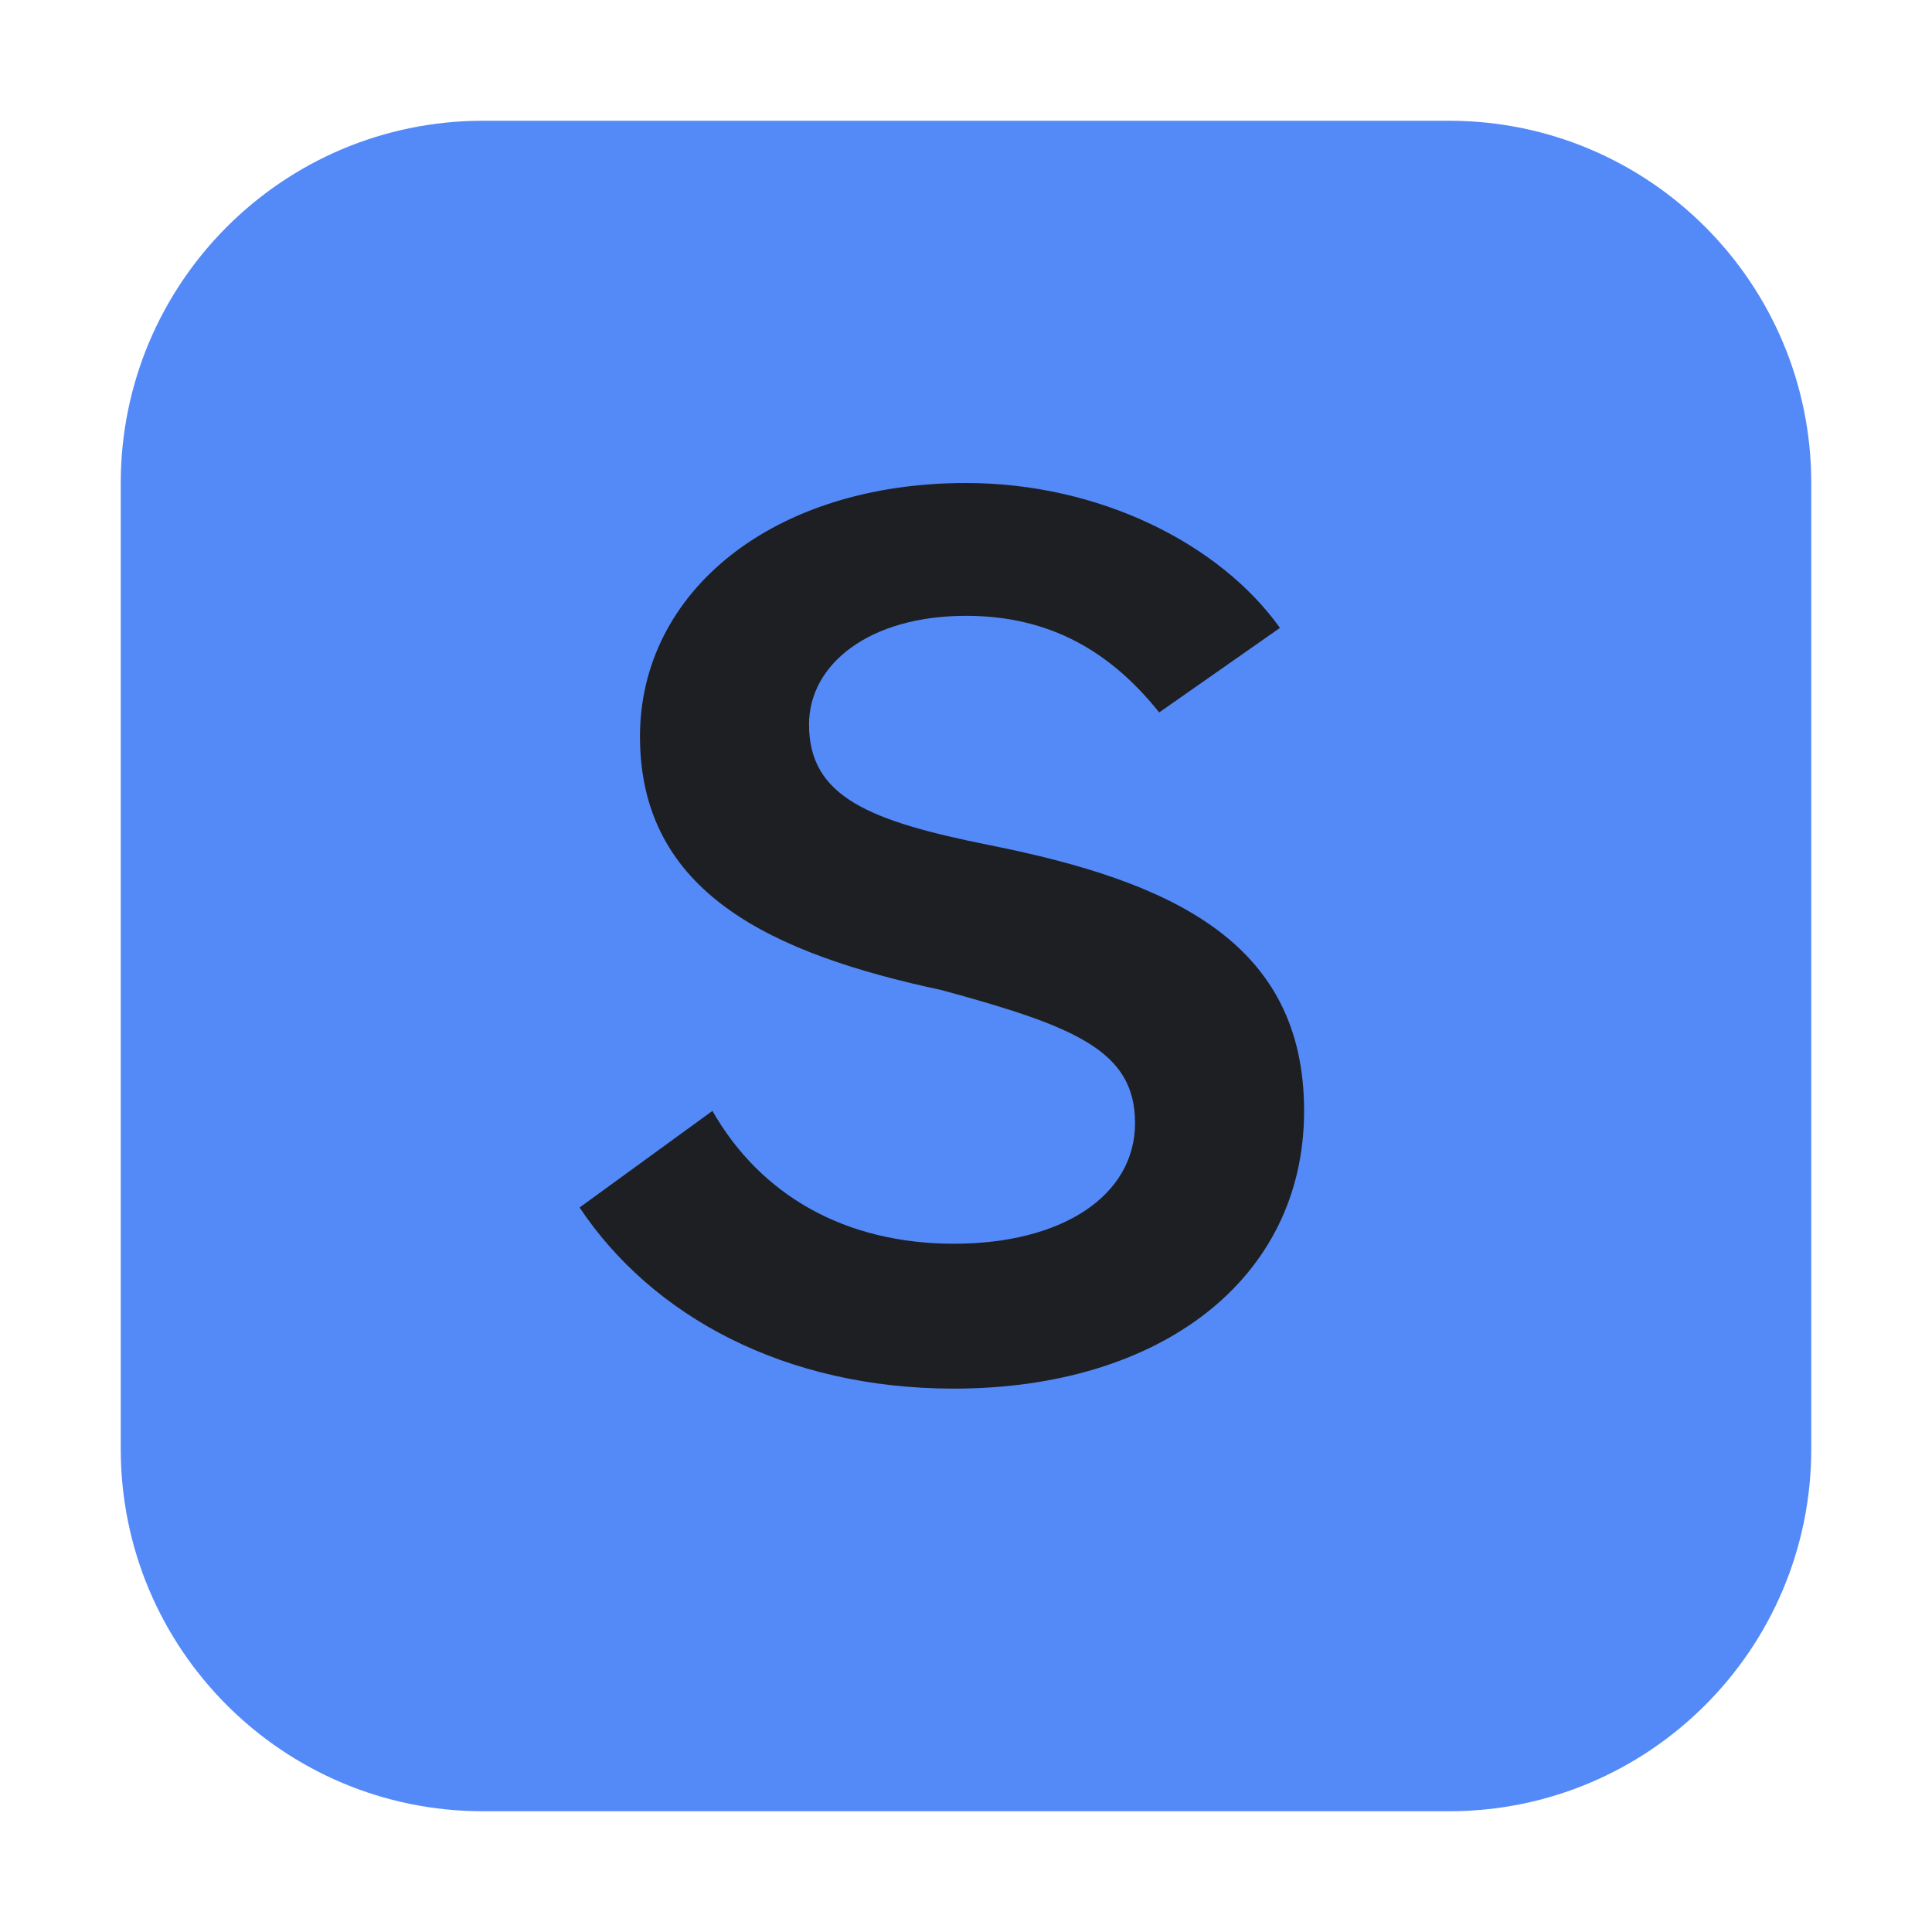
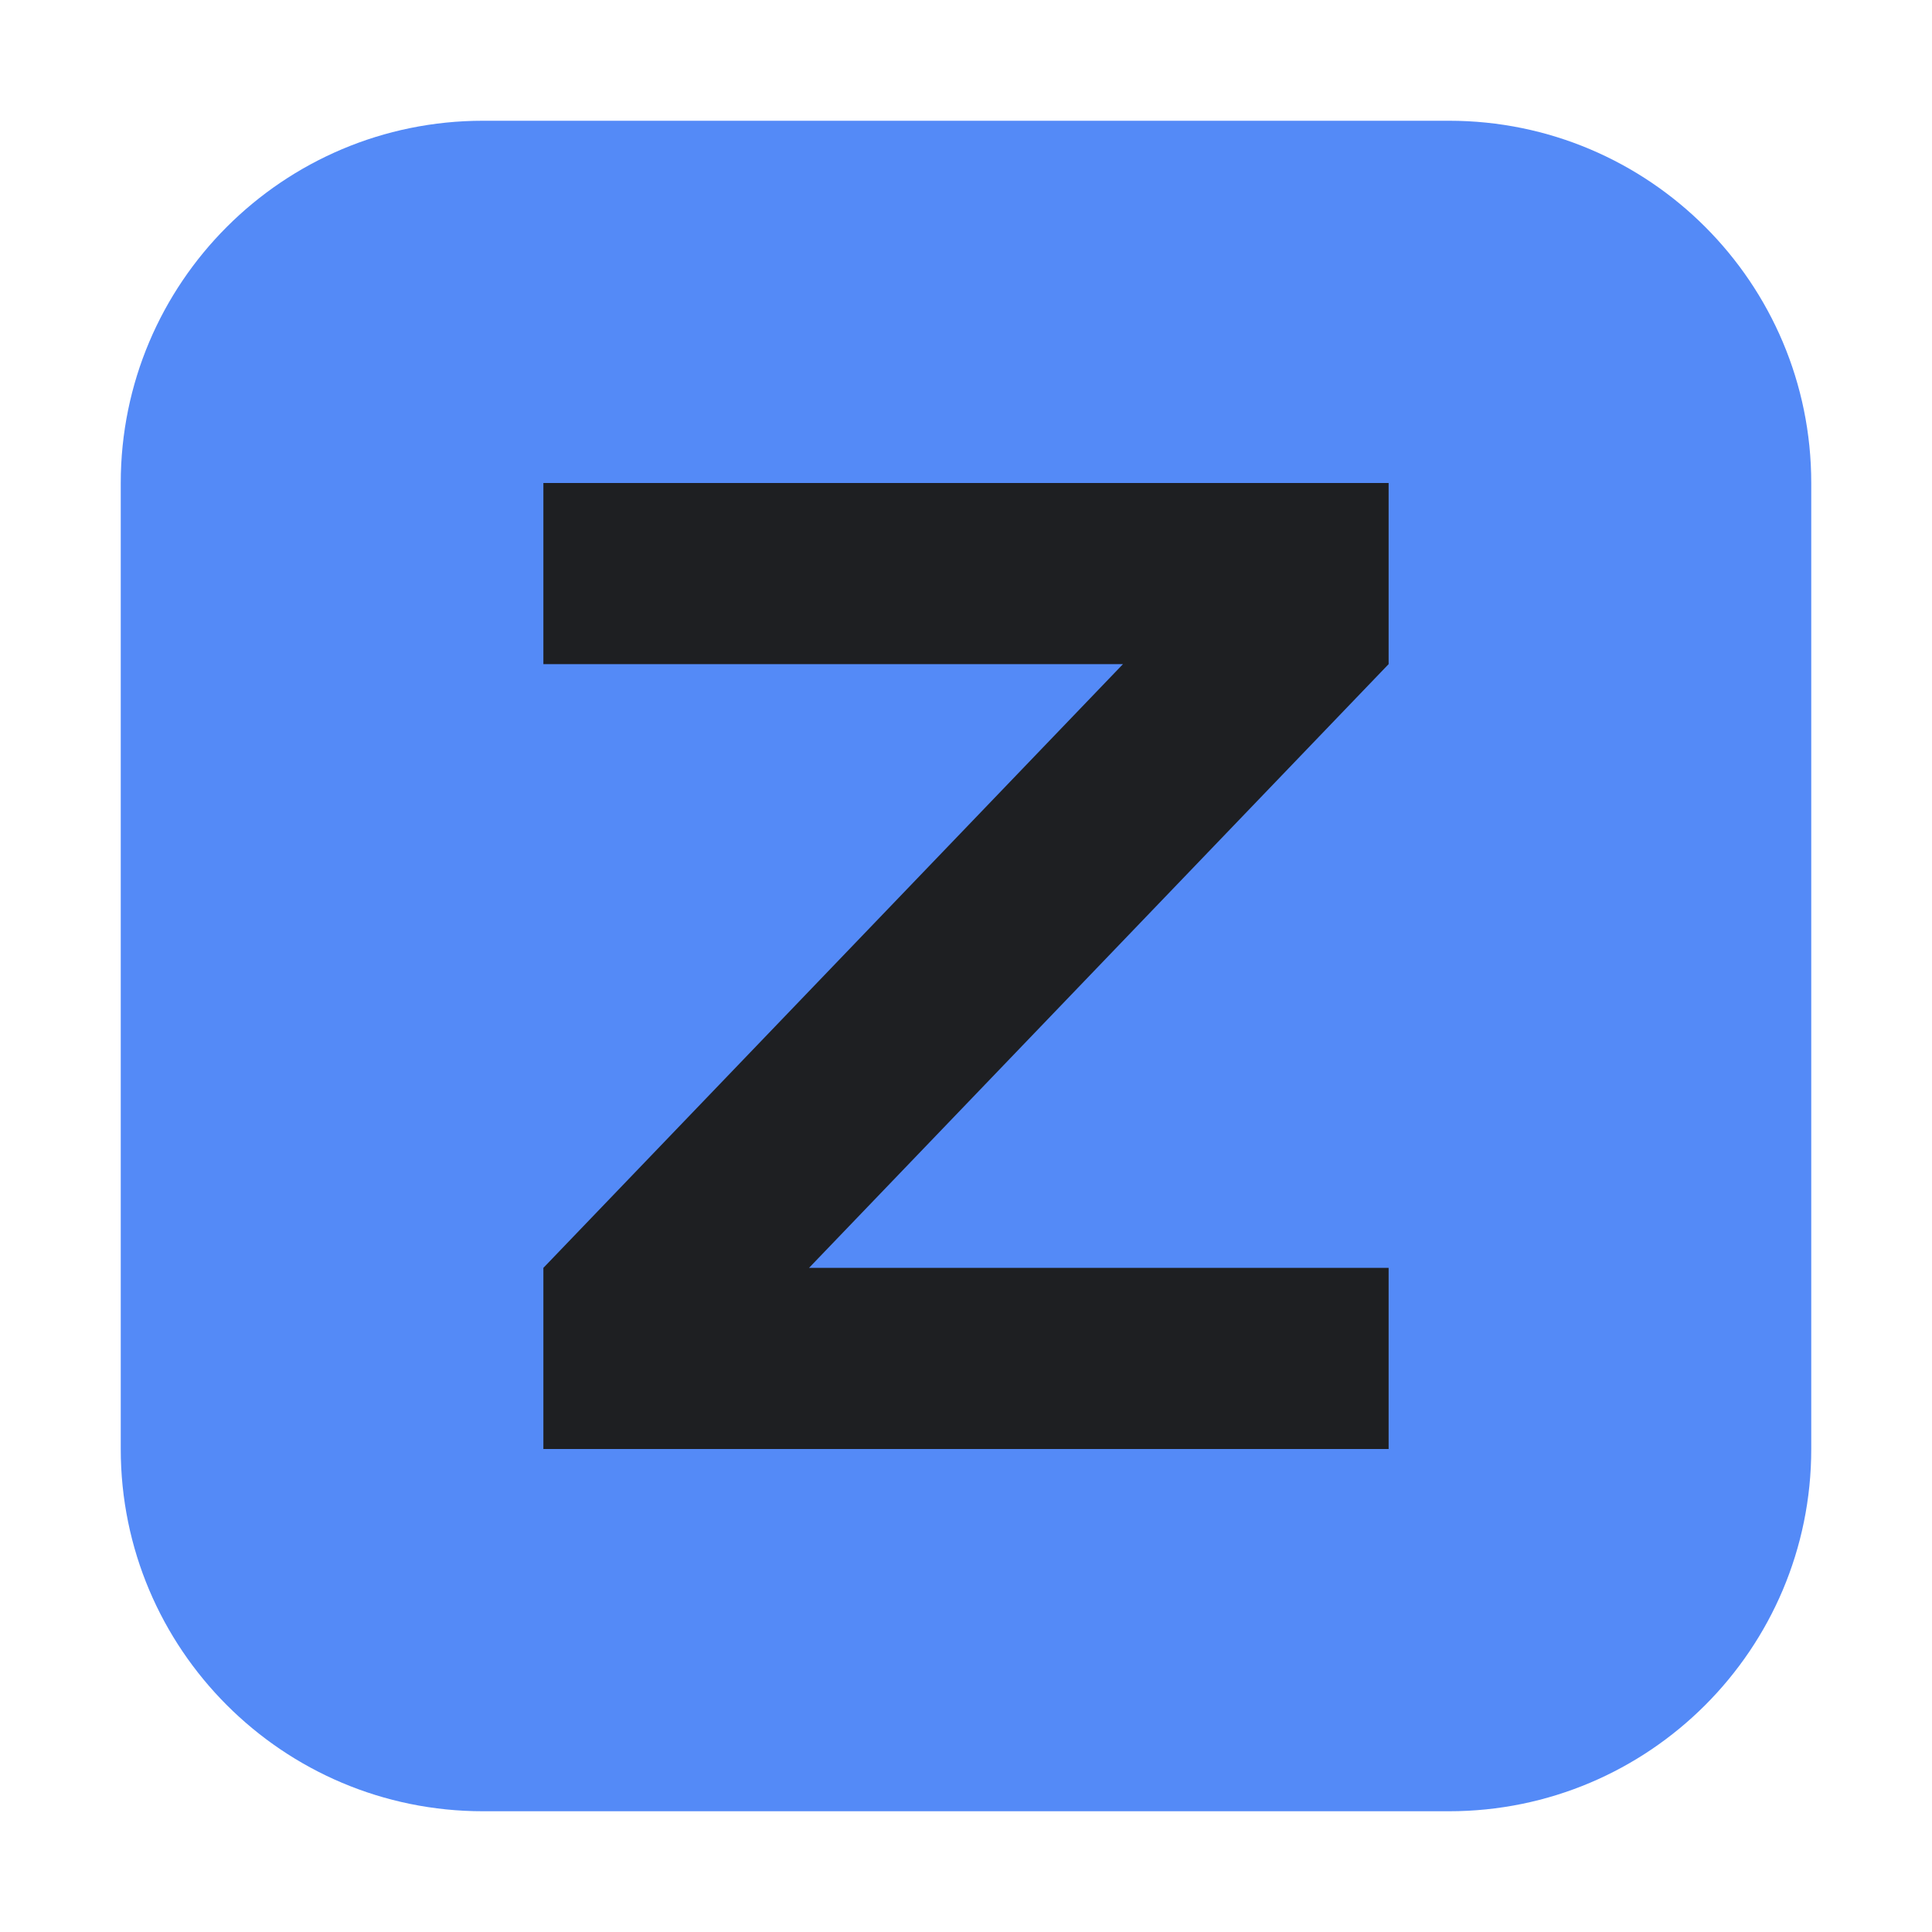
<svg xmlns="http://www.w3.org/2000/svg" width="40" height="40" viewBox="0 0 16 16">
  <rect x="1" y="1" width="14" height="14" rx="3" fill="#548AF7" />
-   <path d="M10.6 5.2c-.5-.7-1.5-1.2-2.6-1.2-1.6 0-2.7.9-2.7 2.1 0 1.3 1.1 1.8 2.5 2.1 1.1.3 1.6.5 1.6 1.1 0 .6-.6 1-1.5 1-.9 0-1.6-.4-2-1.1l-1.1.8c.6.9 1.7 1.5 3.1 1.5 1.7 0 2.9-.9 2.9-2.3 0-1.4-1.1-1.9-2.6-2.2-1-.2-1.5-.4-1.5-1 0-.5.5-.9 1.3-.9.7 0 1.2.3 1.6.8z" fill="#1E1F22" />
+   <path d="M4.5 4h7v1.5L6.7 10.5h4.8V12h-7v-1.5l4.8-5H4.5z" fill="#1E1F22" />
</svg>
